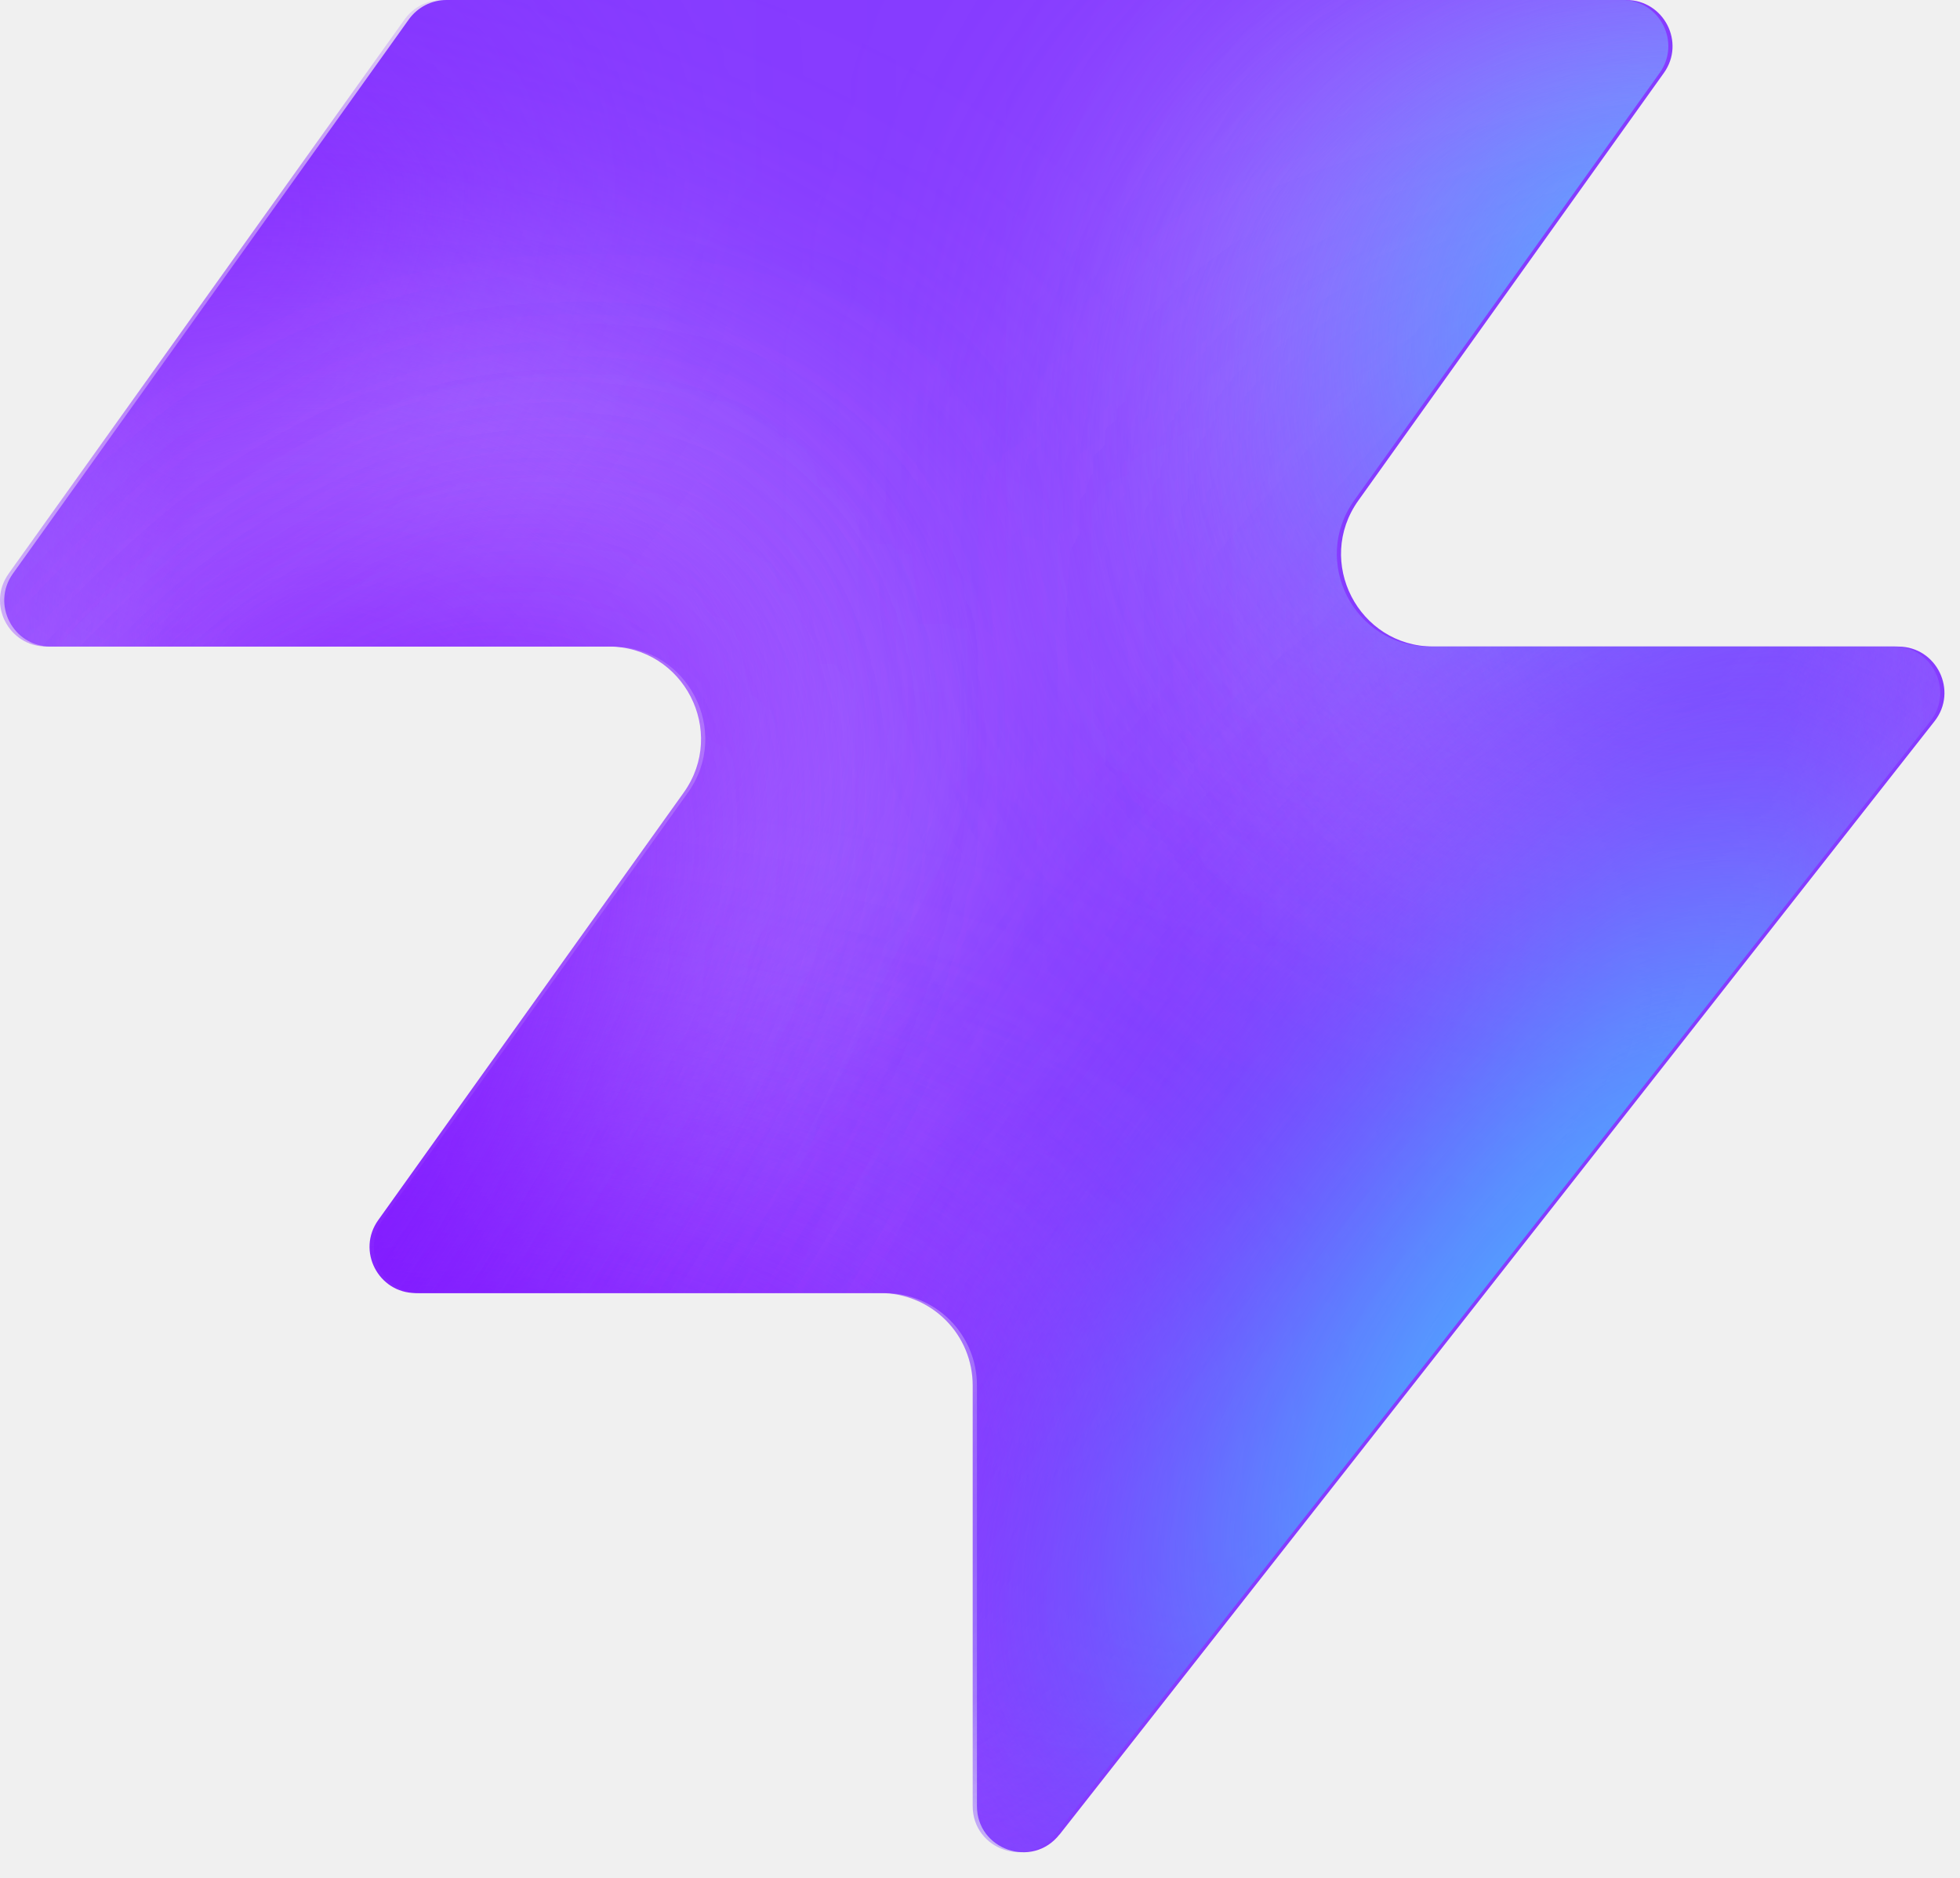
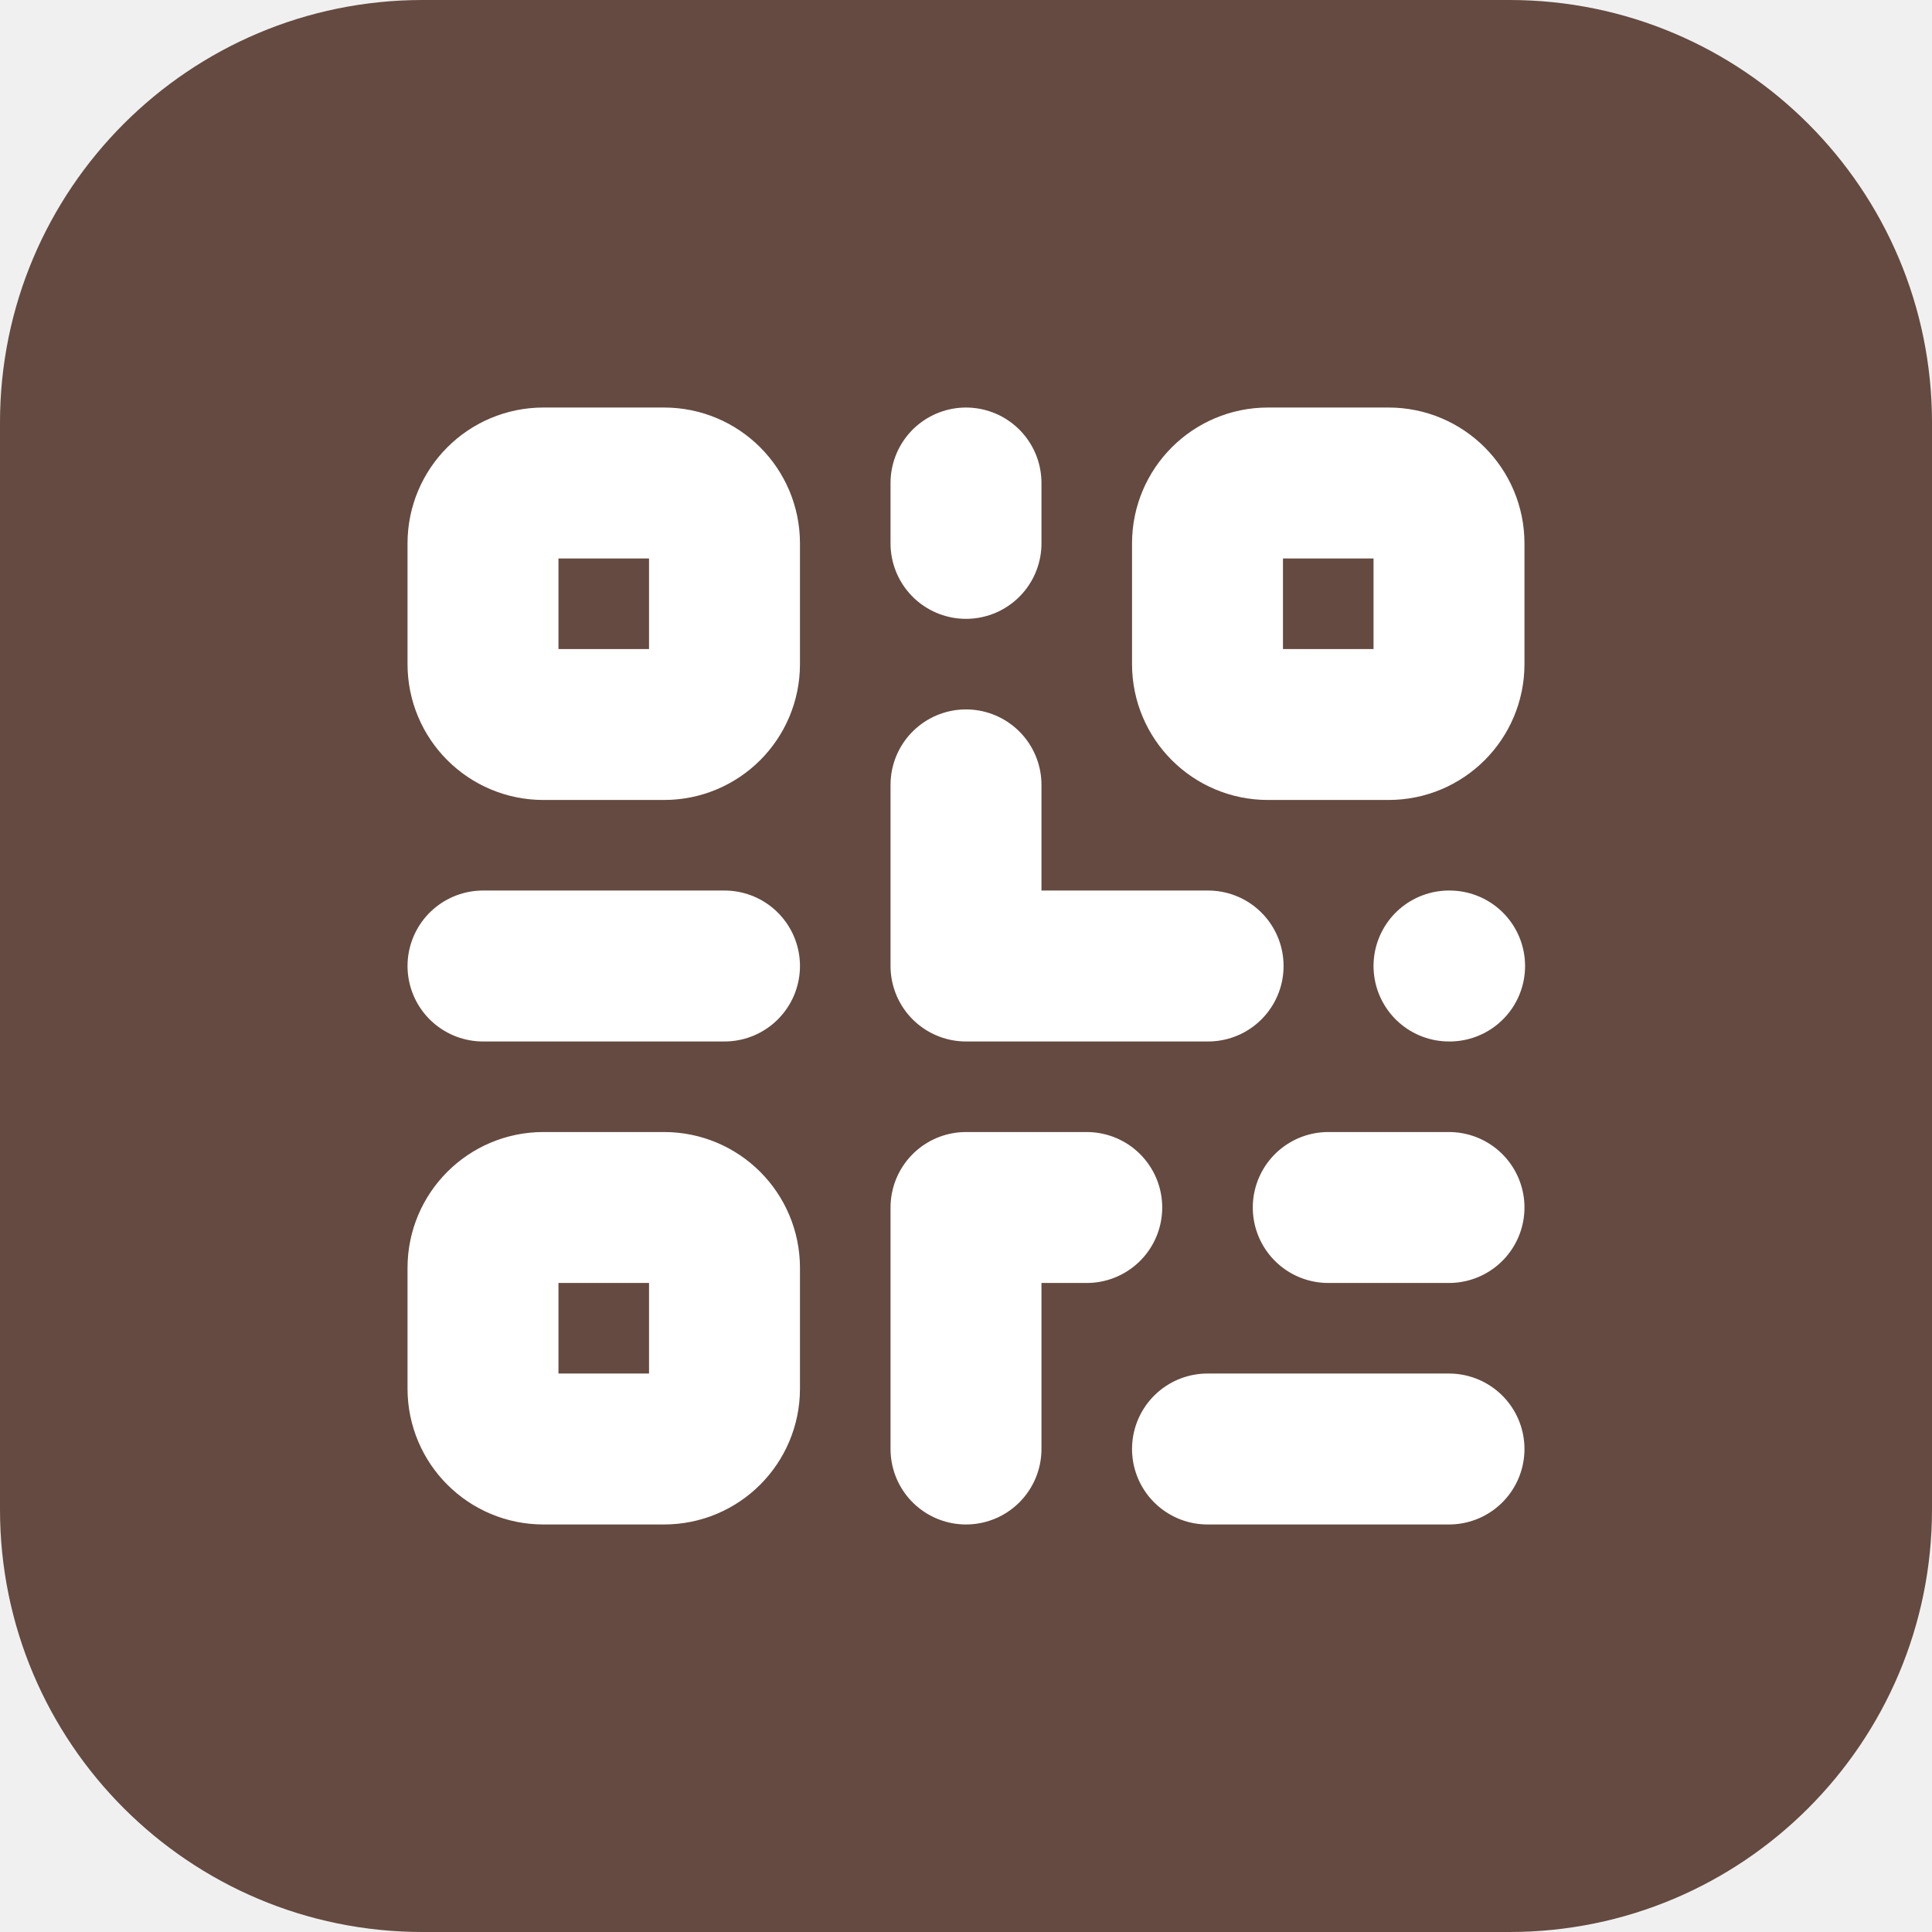
- <svg xmlns="http://www.w3.org/2000/svg" width="48" height="46" fill="none" viewBox="0 0 48 46">
-   <path fill="#863bff" d="M25.946 44.938c-.664.845-2.021.375-2.021-.698V33.937a2.26 2.26 0 0 0-2.262-2.262H10.287c-.92 0-1.456-1.04-.92-1.788l7.48-10.471c1.07-1.497 0-3.578-1.842-3.578H1.237c-.92 0-1.456-1.04-.92-1.788L10.013.474c.214-.297.556-.474.92-.474h28.894c.92 0 1.456 1.04.92 1.788l-7.48 10.471c-1.07 1.498 0 3.579 1.842 3.579h11.377c.943 0 1.473 1.088.89 1.83L25.947 44.94z" style="fill:#863bff;fill:color(display-p3 .525 .23 1);fill-opacity:1" />
-   <mask id="a" width="48" height="46" x="0" y="0" maskUnits="userSpaceOnUse" style="mask-type:alpha">
-     <path fill="#000" d="M25.842 44.938c-.664.844-2.021.375-2.021-.698V33.937a2.26 2.26 0 0 0-2.262-2.262H10.183c-.92 0-1.456-1.04-.92-1.788l7.48-10.471c1.07-1.498 0-3.579-1.842-3.579H1.133c-.92 0-1.456-1.04-.92-1.787L9.91.473c.214-.297.556-.474.92-.474h28.894c.92 0 1.456 1.04.92 1.788l-7.48 10.471c-1.07 1.498 0 3.578 1.842 3.578h11.377c.943 0 1.473 1.088.89 1.832L25.843 44.94z" style="fill:#000;fill-opacity:1" />
-   </mask>
-   <g mask="url(#a)">
-     <g filter="url(#b)">
-       <ellipse cx="5.508" cy="14.704" fill="#ede6ff" rx="5.508" ry="14.704" style="fill:#ede6ff;fill:color(display-p3 .927 .903 1);fill-opacity:1" transform="matrix(.00324 1 1 -.00324 -4.47 31.516)" />
-     </g>
-     <g filter="url(#c)">
-       <ellipse cx="10.399" cy="29.851" fill="#ede6ff" rx="10.399" ry="29.851" style="fill:#ede6ff;fill:color(display-p3 .927 .903 1);fill-opacity:1" transform="matrix(.00324 1 1 -.00324 -39.328 7.883)" />
-     </g>
-     <g filter="url(#d)">
-       <ellipse cx="5.508" cy="30.487" fill="#7e14ff" rx="5.508" ry="30.487" style="fill:#7e14ff;fill:color(display-p3 .492 .077 1);fill-opacity:1" transform="rotate(89.814 -25.913 -14.639)scale(1 -1)" />
-     </g>
-     <g filter="url(#e)">
-       <ellipse cx="5.508" cy="30.599" fill="#7e14ff" rx="5.508" ry="30.599" style="fill:#7e14ff;fill:color(display-p3 .492 .077 1);fill-opacity:1" transform="rotate(89.814 -32.644 -3.334)scale(1 -1)" />
-     </g>
-     <g filter="url(#f)">
-       <ellipse cx="5.508" cy="30.599" fill="#7e14ff" rx="5.508" ry="30.599" style="fill:#7e14ff;fill:color(display-p3 .492 .077 1);fill-opacity:1" transform="matrix(.00324 1 1 -.00324 -34.34 30.47)" />
-     </g>
-     <g filter="url(#g)">
-       <ellipse cx="14.072" cy="22.078" fill="#ede6ff" rx="14.072" ry="22.078" style="fill:#ede6ff;fill:color(display-p3 .927 .903 1);fill-opacity:1" transform="rotate(93.35 24.506 48.493)scale(-1 1)" />
-     </g>
-     <g filter="url(#h)">
-       <ellipse cx="3.47" cy="21.501" fill="#7e14ff" rx="3.47" ry="21.501" style="fill:#7e14ff;fill:color(display-p3 .492 .077 1);fill-opacity:1" transform="rotate(89.009 28.708 47.59)scale(-1 1)" />
-     </g>
-     <g filter="url(#i)">
-       <ellipse cx="3.47" cy="21.501" fill="#7e14ff" rx="3.47" ry="21.501" style="fill:#7e14ff;fill:color(display-p3 .492 .077 1);fill-opacity:1" transform="rotate(89.009 28.708 47.59)scale(-1 1)" />
-     </g>
-     <g filter="url(#j)">
-       <ellipse cx=".387" cy="8.972" fill="#7e14ff" rx="4.407" ry="29.108" style="fill:#7e14ff;fill:color(display-p3 .492 .077 1);fill-opacity:1" transform="rotate(39.51 .387 8.972)" />
-     </g>
-     <g filter="url(#k)">
-       <ellipse cx="47.523" cy="-6.092" fill="#7e14ff" rx="4.407" ry="29.108" style="fill:#7e14ff;fill:color(display-p3 .492 .077 1);fill-opacity:1" transform="rotate(37.892 47.523 -6.092)" />
-     </g>
-     <g filter="url(#l)">
-       <ellipse cx="41.412" cy="6.333" fill="#47bfff" rx="5.971" ry="9.665" style="fill:#47bfff;fill:color(display-p3 .28 .748 1);fill-opacity:1" transform="rotate(37.892 41.412 6.333)" />
-     </g>
-     <g filter="url(#m)">
-       <ellipse cx="-1.879" cy="38.332" fill="#7e14ff" rx="4.407" ry="29.108" style="fill:#7e14ff;fill:color(display-p3 .492 .077 1);fill-opacity:1" transform="rotate(37.892 -1.88 38.332)" />
-     </g>
-     <g filter="url(#n)">
-       <ellipse cx="-1.879" cy="38.332" fill="#7e14ff" rx="4.407" ry="29.108" style="fill:#7e14ff;fill:color(display-p3 .492 .077 1);fill-opacity:1" transform="rotate(37.892 -1.88 38.332)" />
-     </g>
-     <g filter="url(#o)">
-       <ellipse cx="35.651" cy="29.907" fill="#7e14ff" rx="4.407" ry="29.108" style="fill:#7e14ff;fill:color(display-p3 .492 .077 1);fill-opacity:1" transform="rotate(37.892 35.651 29.907)" />
-     </g>
-     <g filter="url(#p)">
-       <ellipse cx="38.418" cy="32.4" fill="#47bfff" rx="5.971" ry="15.297" style="fill:#47bfff;fill:color(display-p3 .28 .748 1);fill-opacity:1" transform="rotate(37.892 38.418 32.4)" />
-     </g>
+ <svg xmlns="http://www.w3.org/2000/svg" viewBox="0 0 32 32">
+   <rect width="32" height="32" rx="7" fill="#644A40" />
+   <g transform="translate(4 4)">
+     <path fill="none" stroke="#FFFFFF" stroke-linecap="round" stroke-linejoin="round" stroke-width="2.5" d="M12 4v1m6 11h2m-6 0h-2v4m0-11v3m0 0h.01M12 12h4.01M16 20h4M4 12h4m12 0h.01M5 8h2a1 1 0 001-1V5a1 1 0 00-1-1H5a1 1 0 00-1 1v2a1 1 0 001 1zm12 0h2a1 1 0 001-1V5a1 1 0 00-1-1h-2a1 1 0 00-1 1v2a1 1 0 001 1zM5 20h2a1 1 0 001-1v-2a1 1 0 00-1-1H5a1 1 0 00-1 1v2a1 1 0 001 1z" />
  </g>
-   <defs>
-     <filter id="b" width="60.045" height="41.654" x="-19.77" y="16.149" color-interpolation-filters="sRGB" filterUnits="userSpaceOnUse">
-       <feFlood flood-opacity="0" result="BackgroundImageFix" />
-       <feBlend in="SourceGraphic" in2="BackgroundImageFix" result="shape" />
-       <feGaussianBlur result="effect1_foregroundBlur_2002_17158" stdDeviation="7.659" />
-     </filter>
-     <filter id="c" width="90.34" height="51.437" x="-54.613" y="-7.533" color-interpolation-filters="sRGB" filterUnits="userSpaceOnUse">
-       <feFlood flood-opacity="0" result="BackgroundImageFix" />
-       <feBlend in="SourceGraphic" in2="BackgroundImageFix" result="shape" />
-       <feGaussianBlur result="effect1_foregroundBlur_2002_17158" stdDeviation="7.659" />
-     </filter>
-     <filter id="d" width="79.355" height="29.4" x="-49.64" y="2.03" color-interpolation-filters="sRGB" filterUnits="userSpaceOnUse">
-       <feFlood flood-opacity="0" result="BackgroundImageFix" />
-       <feBlend in="SourceGraphic" in2="BackgroundImageFix" result="shape" />
-       <feGaussianBlur result="effect1_foregroundBlur_2002_17158" stdDeviation="4.596" />
-     </filter>
-     <filter id="e" width="79.579" height="29.4" x="-45.045" y="20.029" color-interpolation-filters="sRGB" filterUnits="userSpaceOnUse">
-       <feFlood flood-opacity="0" result="BackgroundImageFix" />
-       <feBlend in="SourceGraphic" in2="BackgroundImageFix" result="shape" />
-       <feGaussianBlur result="effect1_foregroundBlur_2002_17158" stdDeviation="4.596" />
-     </filter>
-     <filter id="f" width="79.579" height="29.4" x="-43.513" y="21.178" color-interpolation-filters="sRGB" filterUnits="userSpaceOnUse">
-       <feFlood flood-opacity="0" result="BackgroundImageFix" />
-       <feBlend in="SourceGraphic" in2="BackgroundImageFix" result="shape" />
-       <feGaussianBlur result="effect1_foregroundBlur_2002_17158" stdDeviation="4.596" />
-     </filter>
-     <filter id="g" width="74.749" height="58.852" x="15.756" y="-17.901" color-interpolation-filters="sRGB" filterUnits="userSpaceOnUse">
-       <feFlood flood-opacity="0" result="BackgroundImageFix" />
-       <feBlend in="SourceGraphic" in2="BackgroundImageFix" result="shape" />
-       <feGaussianBlur result="effect1_foregroundBlur_2002_17158" stdDeviation="7.659" />
-     </filter>
-     <filter id="h" width="61.377" height="25.362" x="23.548" y="2.284" color-interpolation-filters="sRGB" filterUnits="userSpaceOnUse">
-       <feFlood flood-opacity="0" result="BackgroundImageFix" />
-       <feBlend in="SourceGraphic" in2="BackgroundImageFix" result="shape" />
-       <feGaussianBlur result="effect1_foregroundBlur_2002_17158" stdDeviation="4.596" />
-     </filter>
-     <filter id="i" width="61.377" height="25.362" x="23.548" y="2.284" color-interpolation-filters="sRGB" filterUnits="userSpaceOnUse">
-       <feFlood flood-opacity="0" result="BackgroundImageFix" />
-       <feBlend in="SourceGraphic" in2="BackgroundImageFix" result="shape" />
-       <feGaussianBlur result="effect1_foregroundBlur_2002_17158" stdDeviation="4.596" />
-     </filter>
-     <filter id="j" width="56.045" height="63.649" x="-27.636" y="-22.853" color-interpolation-filters="sRGB" filterUnits="userSpaceOnUse">
-       <feFlood flood-opacity="0" result="BackgroundImageFix" />
-       <feBlend in="SourceGraphic" in2="BackgroundImageFix" result="shape" />
-       <feGaussianBlur result="effect1_foregroundBlur_2002_17158" stdDeviation="4.596" />
-     </filter>
-     <filter id="k" width="54.814" height="64.646" x="20.116" y="-38.415" color-interpolation-filters="sRGB" filterUnits="userSpaceOnUse">
-       <feFlood flood-opacity="0" result="BackgroundImageFix" />
-       <feBlend in="SourceGraphic" in2="BackgroundImageFix" result="shape" />
-       <feGaussianBlur result="effect1_foregroundBlur_2002_17158" stdDeviation="4.596" />
-     </filter>
-     <filter id="l" width="33.541" height="35.313" x="24.641" y="-11.323" color-interpolation-filters="sRGB" filterUnits="userSpaceOnUse">
-       <feFlood flood-opacity="0" result="BackgroundImageFix" />
-       <feBlend in="SourceGraphic" in2="BackgroundImageFix" result="shape" />
-       <feGaussianBlur result="effect1_foregroundBlur_2002_17158" stdDeviation="4.596" />
-     </filter>
-     <filter id="m" width="54.814" height="64.646" x="-29.286" y="6.009" color-interpolation-filters="sRGB" filterUnits="userSpaceOnUse">
-       <feFlood flood-opacity="0" result="BackgroundImageFix" />
-       <feBlend in="SourceGraphic" in2="BackgroundImageFix" result="shape" />
-       <feGaussianBlur result="effect1_foregroundBlur_2002_17158" stdDeviation="4.596" />
-     </filter>
-     <filter id="n" width="54.814" height="64.646" x="-29.286" y="6.009" color-interpolation-filters="sRGB" filterUnits="userSpaceOnUse">
-       <feFlood flood-opacity="0" result="BackgroundImageFix" />
-       <feBlend in="SourceGraphic" in2="BackgroundImageFix" result="shape" />
-       <feGaussianBlur result="effect1_foregroundBlur_2002_17158" stdDeviation="4.596" />
-     </filter>
-     <filter id="o" width="54.814" height="64.646" x="8.244" y="-2.416" color-interpolation-filters="sRGB" filterUnits="userSpaceOnUse">
-       <feFlood flood-opacity="0" result="BackgroundImageFix" />
-       <feBlend in="SourceGraphic" in2="BackgroundImageFix" result="shape" />
-       <feGaussianBlur result="effect1_foregroundBlur_2002_17158" stdDeviation="4.596" />
-     </filter>
-     <filter id="p" width="39.409" height="43.623" x="18.713" y="10.588" color-interpolation-filters="sRGB" filterUnits="userSpaceOnUse">
-       <feFlood flood-opacity="0" result="BackgroundImageFix" />
-       <feBlend in="SourceGraphic" in2="BackgroundImageFix" result="shape" />
-       <feGaussianBlur result="effect1_foregroundBlur_2002_17158" stdDeviation="4.596" />
-     </filter>
-   </defs>
</svg>
